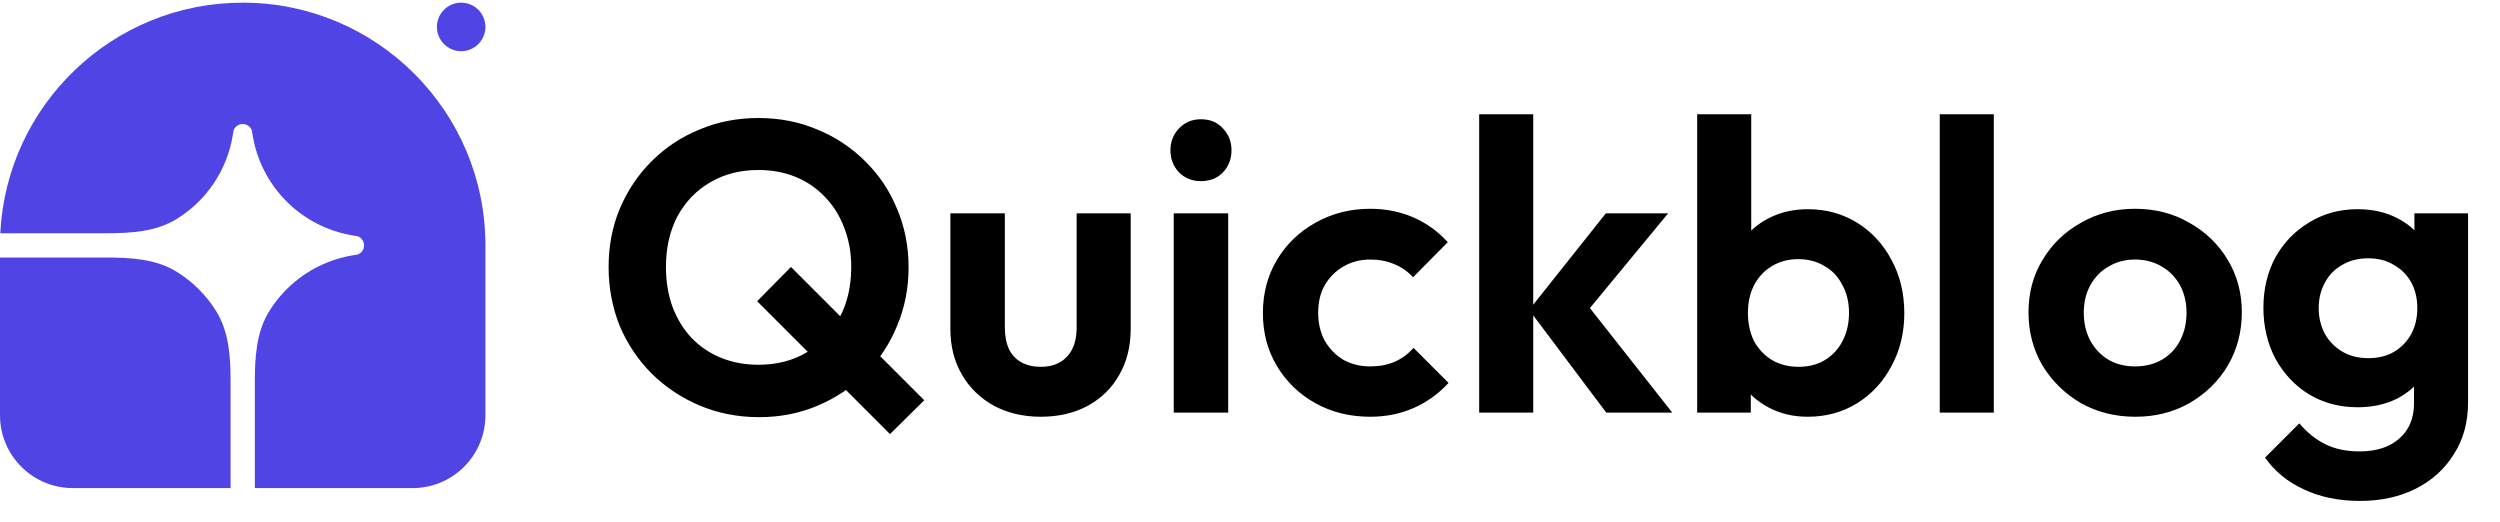
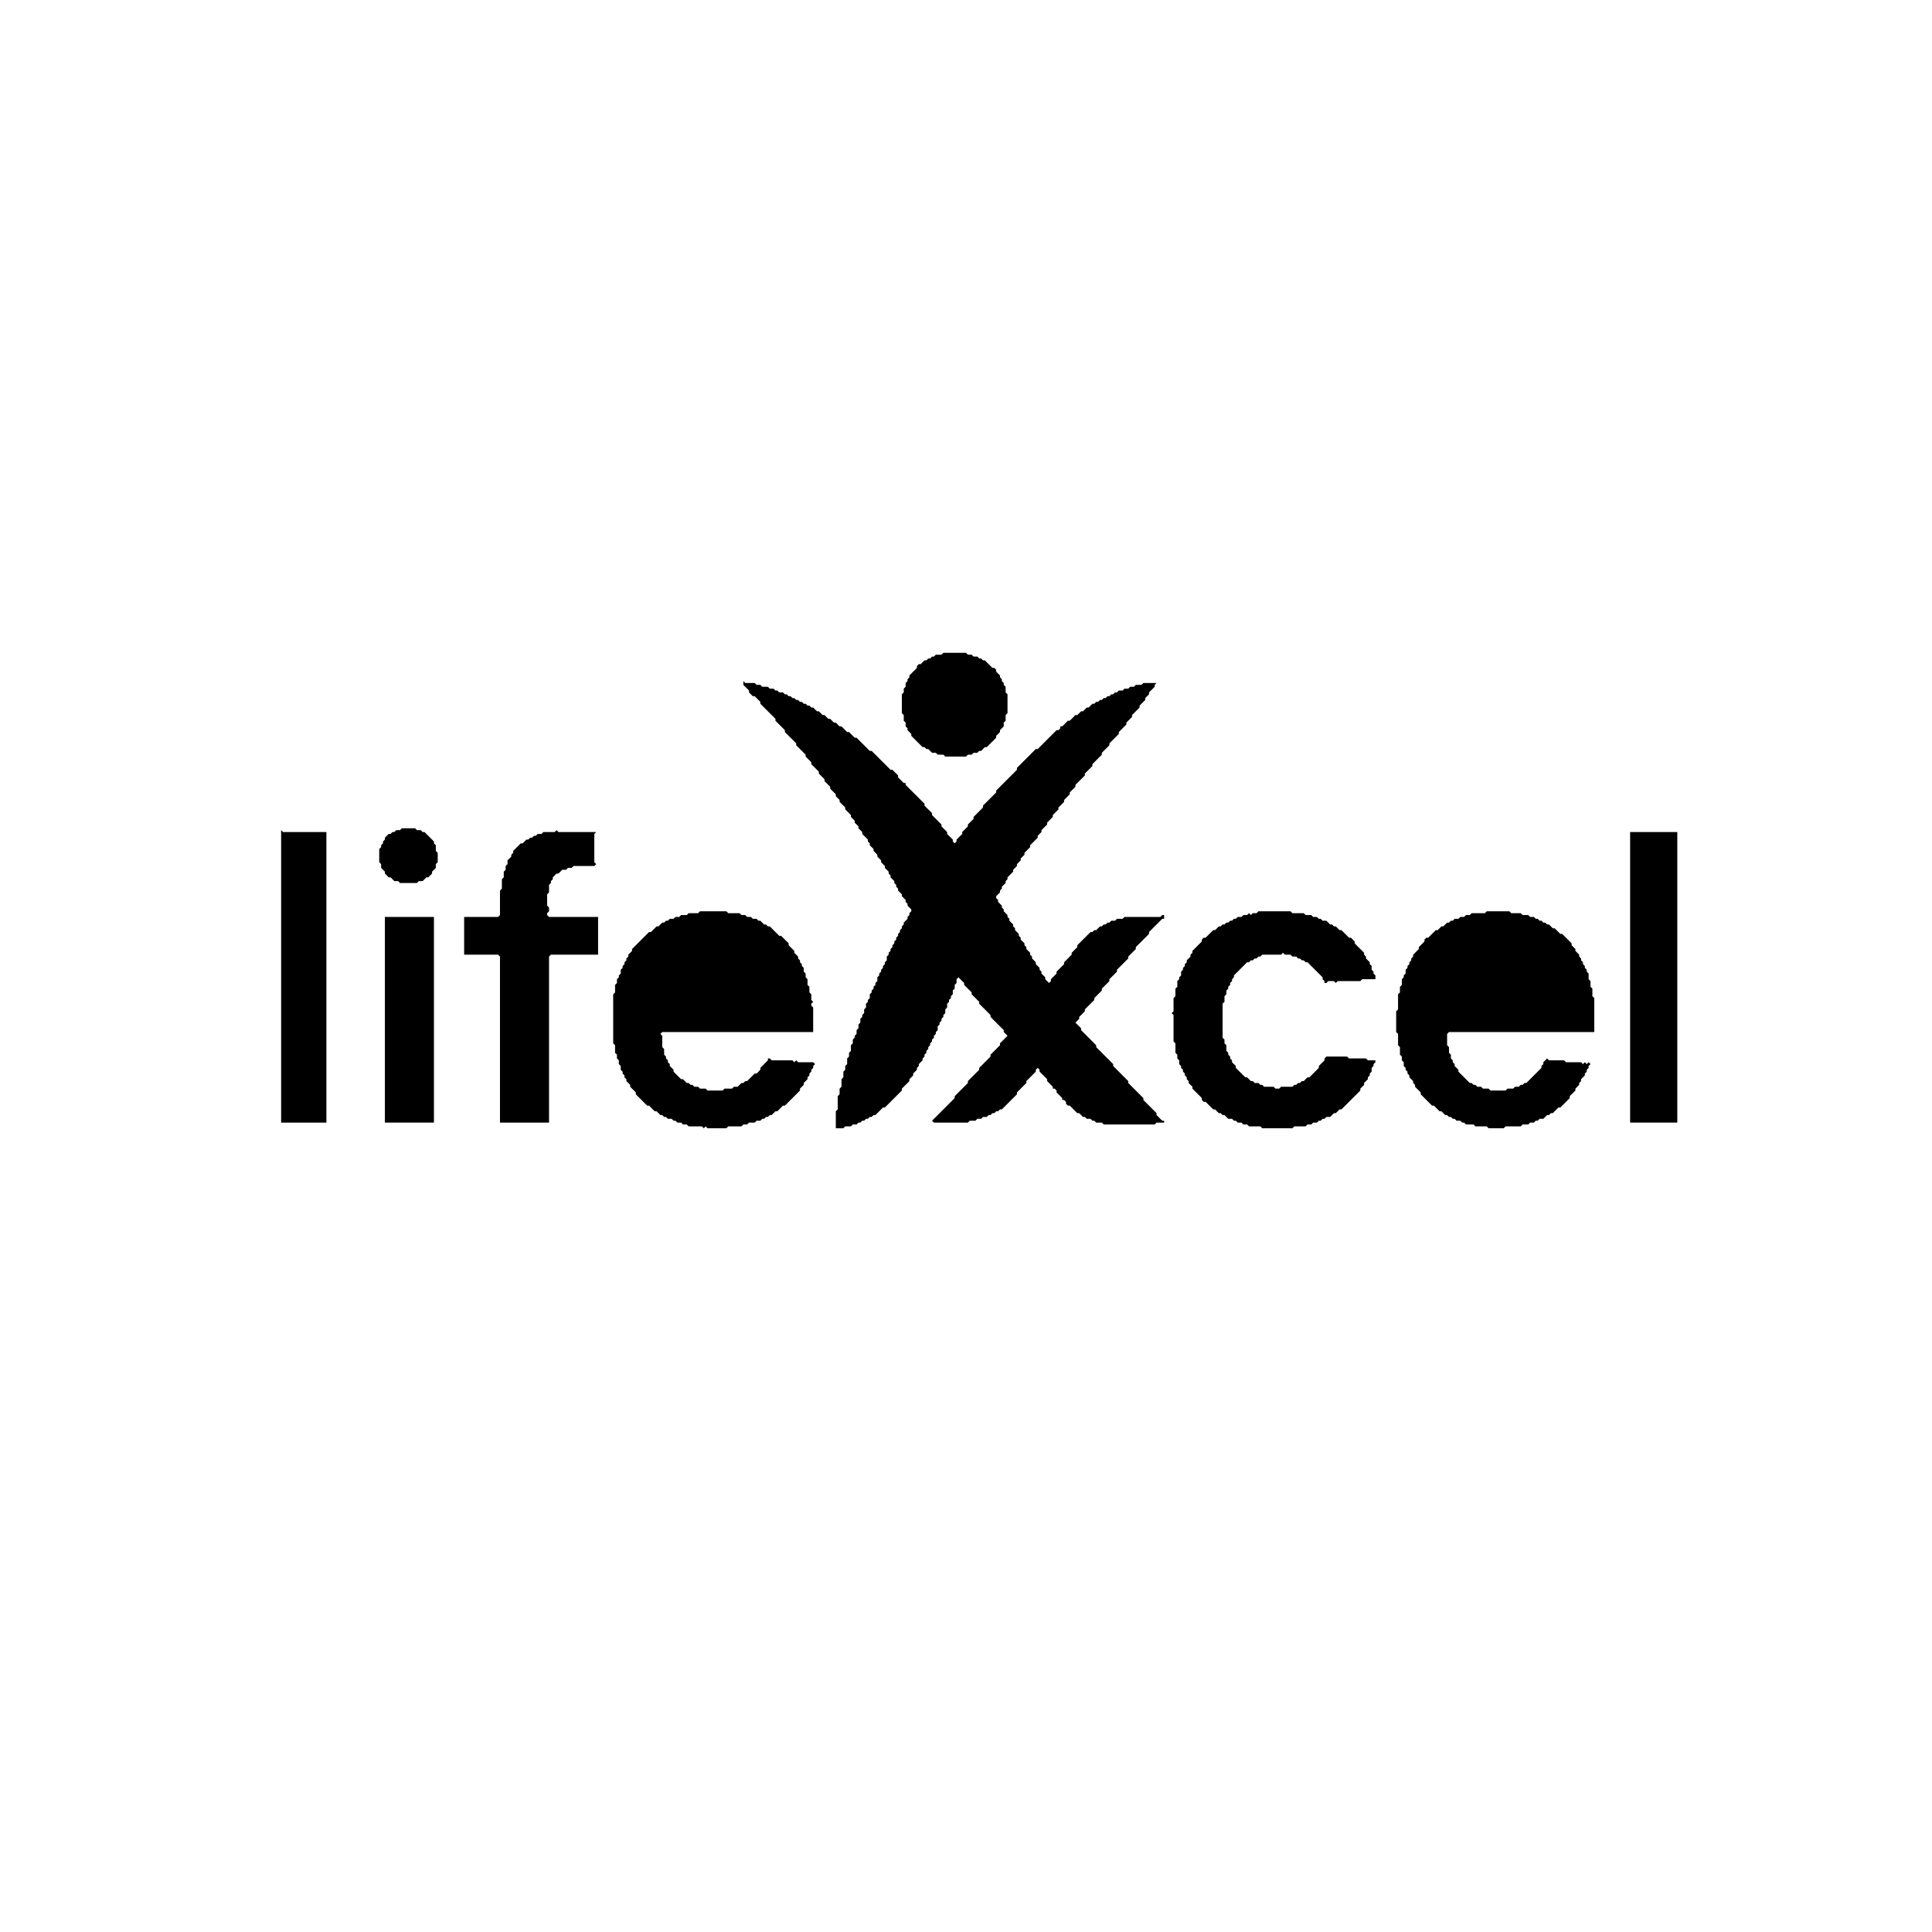
- <svg xmlns="http://www.w3.org/2000/svg" width="206" height="43" viewBox="0 0 206 43" fill="none">
-   <path d="M62.559 34.374C60.813 34.374 59.181 34.057 57.663 33.422C56.167 32.787 54.852 31.915 53.719 30.804C52.585 29.671 51.701 28.356 51.067 26.86C50.455 25.341 50.149 23.721 50.149 21.998C50.149 20.275 50.455 18.677 51.067 17.204C51.701 15.708 52.574 14.405 53.685 13.294C54.818 12.161 56.133 11.288 57.629 10.676C59.125 10.041 60.745 9.724 62.491 9.724C64.236 9.724 65.857 10.041 67.353 10.676C68.849 11.288 70.163 12.161 71.297 13.294C72.43 14.405 73.303 15.708 73.915 17.204C74.549 18.7 74.867 20.309 74.867 22.032C74.867 23.755 74.549 25.364 73.915 26.86C73.303 28.356 72.43 29.671 71.297 30.804C70.186 31.915 68.883 32.787 67.387 33.422C65.891 34.057 64.281 34.374 62.559 34.374ZM73.337 35.768L62.389 24.82L65.177 21.998L76.159 32.98L73.337 35.768ZM62.491 30.056C64.009 30.056 65.335 29.716 66.469 29.036C67.625 28.356 68.52 27.415 69.155 26.214C69.812 25.013 70.141 23.607 70.141 21.998C70.141 20.819 69.948 19.743 69.563 18.768C69.2 17.793 68.679 16.955 67.999 16.252C67.319 15.527 66.514 14.971 65.585 14.586C64.655 14.201 63.624 14.008 62.491 14.008C60.995 14.008 59.669 14.348 58.513 15.028C57.379 15.685 56.484 16.615 55.827 17.816C55.192 19.017 54.875 20.411 54.875 21.998C54.875 23.199 55.056 24.299 55.419 25.296C55.804 26.293 56.325 27.143 56.983 27.846C57.663 28.549 58.467 29.093 59.397 29.478C60.349 29.863 61.38 30.056 62.491 30.056ZM85.757 34.34C84.307 34.34 83.015 34.034 81.881 33.422C80.771 32.81 79.898 31.96 79.263 30.872C78.629 29.784 78.311 28.526 78.311 27.098V17.578H82.799V26.996C82.799 27.676 82.913 28.265 83.139 28.764C83.366 29.24 83.706 29.603 84.159 29.852C84.613 30.101 85.145 30.226 85.757 30.226C86.687 30.226 87.412 29.943 87.933 29.376C88.455 28.809 88.715 28.016 88.715 26.996V17.578H93.169V27.098C93.169 28.549 92.852 29.818 92.217 30.906C91.605 31.994 90.733 32.844 89.599 33.456C88.489 34.045 87.208 34.34 85.757 34.34ZM96.716 34V17.578H101.204V34H96.716ZM98.96 14.926C98.235 14.926 97.634 14.688 97.158 14.212C96.682 13.713 96.444 13.101 96.444 12.376C96.444 11.673 96.682 11.073 97.158 10.574C97.634 10.075 98.235 9.826 98.96 9.826C99.708 9.826 100.309 10.075 100.762 10.574C101.238 11.073 101.476 11.673 101.476 12.376C101.476 13.101 101.238 13.713 100.762 14.212C100.309 14.688 99.708 14.926 98.96 14.926ZM112.902 34.34C111.224 34.34 109.717 33.966 108.38 33.218C107.042 32.47 105.988 31.45 105.218 30.158C104.447 28.866 104.062 27.415 104.062 25.806C104.062 24.174 104.447 22.712 105.218 21.42C105.988 20.128 107.042 19.108 108.38 18.36C109.74 17.589 111.247 17.204 112.902 17.204C114.194 17.204 115.384 17.442 116.472 17.918C117.56 18.394 118.5 19.074 119.294 19.958L116.438 22.848C116.007 22.372 115.486 22.009 114.874 21.76C114.284 21.511 113.627 21.386 112.902 21.386C112.086 21.386 111.349 21.579 110.692 21.964C110.057 22.327 109.547 22.837 109.162 23.494C108.799 24.129 108.618 24.888 108.618 25.772C108.618 26.633 108.799 27.404 109.162 28.084C109.547 28.741 110.057 29.263 110.692 29.648C111.349 30.011 112.086 30.192 112.902 30.192C113.65 30.192 114.318 30.067 114.908 29.818C115.52 29.546 116.041 29.161 116.472 28.662L119.362 31.552C118.523 32.459 117.56 33.15 116.472 33.626C115.384 34.102 114.194 34.34 112.902 34.34ZM132.356 34L125.998 25.534L132.322 17.578H137.456L130.044 26.554L130.214 24.378L137.796 34H132.356ZM121.884 34V9.418H126.338V34H121.884ZM148.959 34.34C147.78 34.34 146.715 34.091 145.763 33.592C144.811 33.093 144.052 32.413 143.485 31.552C142.918 30.691 142.612 29.727 142.567 28.662V22.814C142.612 21.749 142.918 20.797 143.485 19.958C144.074 19.097 144.845 18.428 145.797 17.952C146.749 17.476 147.803 17.238 148.959 17.238C150.478 17.238 151.838 17.612 153.039 18.36C154.24 19.108 155.181 20.128 155.861 21.42C156.564 22.712 156.915 24.174 156.915 25.806C156.915 27.415 156.564 28.866 155.861 30.158C155.181 31.45 154.24 32.47 153.039 33.218C151.838 33.966 150.478 34.34 148.959 34.34ZM139.847 34V9.418H144.301V21.624L143.553 25.568L144.267 29.58V34H139.847ZM148.211 30.226C149.027 30.226 149.741 30.045 150.353 29.682C150.988 29.297 151.475 28.775 151.815 28.118C152.178 27.438 152.359 26.656 152.359 25.772C152.359 24.911 152.178 24.151 151.815 23.494C151.475 22.814 150.988 22.293 150.353 21.93C149.718 21.545 148.993 21.352 148.177 21.352C147.361 21.352 146.636 21.545 146.001 21.93C145.389 22.293 144.902 22.814 144.539 23.494C144.199 24.151 144.029 24.911 144.029 25.772C144.029 26.656 144.199 27.438 144.539 28.118C144.902 28.775 145.4 29.297 146.035 29.682C146.67 30.045 147.395 30.226 148.211 30.226ZM159.835 34V9.418H164.289V34H159.835ZM175.954 34.34C174.299 34.34 172.803 33.966 171.466 33.218C170.151 32.447 169.097 31.416 168.304 30.124C167.533 28.809 167.148 27.347 167.148 25.738C167.148 24.129 167.533 22.689 168.304 21.42C169.074 20.128 170.128 19.108 171.466 18.36C172.803 17.589 174.288 17.204 175.92 17.204C177.597 17.204 179.093 17.589 180.408 18.36C181.745 19.108 182.799 20.128 183.57 21.42C184.34 22.689 184.726 24.129 184.726 25.738C184.726 27.347 184.34 28.809 183.57 30.124C182.799 31.416 181.745 32.447 180.408 33.218C179.093 33.966 177.608 34.34 175.954 34.34ZM175.92 30.192C176.758 30.192 177.495 30.011 178.13 29.648C178.787 29.263 179.286 28.741 179.626 28.084C179.988 27.404 180.17 26.633 180.17 25.772C180.17 24.911 179.988 24.151 179.626 23.494C179.263 22.837 178.764 22.327 178.13 21.964C177.495 21.579 176.758 21.386 175.92 21.386C175.104 21.386 174.378 21.579 173.744 21.964C173.109 22.327 172.61 22.837 172.248 23.494C171.885 24.151 171.704 24.911 171.704 25.772C171.704 26.633 171.885 27.404 172.248 28.084C172.61 28.741 173.109 29.263 173.744 29.648C174.378 30.011 175.104 30.192 175.92 30.192ZM194.461 41.276C192.716 41.276 191.174 40.959 189.837 40.324C188.5 39.712 187.434 38.839 186.641 37.706L189.463 34.884C190.098 35.632 190.8 36.199 191.571 36.584C192.364 36.992 193.316 37.196 194.427 37.196C195.81 37.196 196.898 36.845 197.691 36.142C198.507 35.439 198.915 34.465 198.915 33.218V29.104L199.663 25.5L198.949 21.896V17.578H203.369V33.15C203.369 34.782 202.984 36.199 202.213 37.4C201.465 38.624 200.422 39.576 199.085 40.256C197.748 40.936 196.206 41.276 194.461 41.276ZM194.257 33.558C192.784 33.558 191.458 33.207 190.279 32.504C189.1 31.779 188.171 30.793 187.491 29.546C186.834 28.299 186.505 26.905 186.505 25.364C186.505 23.823 186.834 22.44 187.491 21.216C188.171 19.992 189.1 19.029 190.279 18.326C191.458 17.601 192.784 17.238 194.257 17.238C195.481 17.238 196.558 17.476 197.487 17.952C198.439 18.428 199.187 19.085 199.731 19.924C200.275 20.74 200.57 21.703 200.615 22.814V27.982C200.57 29.07 200.264 30.045 199.697 30.906C199.153 31.745 198.405 32.402 197.453 32.878C196.524 33.331 195.458 33.558 194.257 33.558ZM195.141 29.512C195.957 29.512 196.66 29.342 197.249 29.002C197.861 28.639 198.337 28.152 198.677 27.54C199.017 26.905 199.187 26.191 199.187 25.398C199.187 24.582 199.017 23.868 198.677 23.256C198.337 22.644 197.861 22.168 197.249 21.828C196.66 21.465 195.957 21.284 195.141 21.284C194.325 21.284 193.611 21.465 192.999 21.828C192.387 22.168 191.911 22.655 191.571 23.29C191.231 23.902 191.061 24.605 191.061 25.398C191.061 26.169 191.231 26.871 191.571 27.506C191.911 28.118 192.387 28.605 192.999 28.968C193.611 29.331 194.325 29.512 195.141 29.512Z" fill="black" />
-   <path d="M19.999 0.219C31.045 0.219 39.999 9.173 39.999 20.219V34.219C39.999 35.81 39.367 37.336 38.242 38.461C37.117 39.587 35.591 40.219 33.999 40.219H20.999V31.445C20.999 29.443 21.121 27.369 22.171 25.665C22.923 24.444 23.929 23.398 25.12 22.6C26.311 21.802 27.66 21.269 29.075 21.038L29.458 20.976C29.616 20.922 29.753 20.82 29.851 20.684C29.948 20.548 30 20.386 30 20.219C30 20.052 29.948 19.889 29.851 19.753C29.753 19.618 29.616 19.516 29.458 19.462L29.075 19.4C27.008 19.062 25.098 18.083 23.617 16.602C22.135 15.12 21.156 13.211 20.818 11.143L20.756 10.76C20.703 10.602 20.601 10.465 20.465 10.368C20.329 10.271 20.166 10.219 19.999 10.219C19.833 10.219 19.67 10.271 19.534 10.368C19.398 10.465 19.296 10.602 19.242 10.76L19.18 11.143C18.949 12.558 18.417 13.907 17.618 15.098C16.82 16.29 15.775 17.295 14.553 18.047C12.849 19.097 10.775 19.219 8.773 19.219H0.023C0.546 8.638 9.289 0.219 19.999 0.219Z" fill="#5044E5" />
-   <path d="M0 21.219H8.774C10.776 21.219 12.85 21.341 14.554 22.391C15.886 23.212 17.007 24.333 17.828 25.665C18.878 27.369 19 29.443 19 31.445V40.219H6C4.409 40.219 2.883 39.587 1.757 38.461C0.632 37.336 0 35.81 0 34.219L0 21.219ZM40 2.219C40 2.749 39.789 3.258 39.414 3.633C39.039 4.008 38.53 4.219 38 4.219C37.47 4.219 36.961 4.008 36.586 3.633C36.211 3.258 36 2.749 36 2.219C36 1.688 36.211 1.18 36.586 0.805C36.961 0.429 37.47 0.219 38 0.219C38.53 0.219 39.039 0.429 39.414 0.805C39.789 1.18 40 1.688 40 2.219Z" fill="#5044E5" />
+ <svg xmlns="http://www.w3.org/2000/svg" baseProfile="tiny" height="1024" version="1.2" width="1024">
+   <defs />
+   <path d="M 204,486 L 204,595 L 230,595 L 230,486 Z" fill="black" />
+   <path d="M 788,483 L 787,484 L 780,484 L 779,485 L 777,485 L 776,486 L 774,486 L 773,487 L 771,487 L 770,488 L 769,488 L 768,489 L 767,489 L 765,491 L 764,491 L 762,493 L 761,493 L 757,497 L 756,497 L 755,498 L 755,499 L 752,502 L 752,503 L 749,506 L 749,507 L 748,508 L 748,509 L 747,510 L 747,511 L 746,512 L 746,513 L 745,514 L 745,516 L 744,517 L 744,518 L 743,519 L 743,522 L 742,523 L 742,526 L 741,527 L 741,535 L 740,536 L 740,547 L 741,548 L 741,554 L 742,555 L 742,559 L 743,560 L 743,562 L 744,563 L 744,565 L 745,566 L 745,567 L 746,568 L 746,569 L 747,570 L 747,571 L 749,573 L 749,574 L 750,575 L 750,576 L 753,579 L 753,580 L 759,586 L 760,586 L 763,589 L 764,589 L 766,591 L 767,591 L 768,592 L 769,592 L 770,593 L 771,593 L 772,594 L 774,594 L 775,595 L 776,595 L 777,596 L 781,596 L 782,597 L 788,597 L 789,598 L 797,598 L 798,597 L 806,597 L 807,596 L 810,596 L 811,595 L 813,595 L 814,594 L 815,594 L 816,593 L 818,593 L 820,591 L 821,591 L 822,590 L 823,590 L 826,587 L 827,587 L 832,582 L 832,581 L 835,578 L 835,577 L 837,575 L 837,574 L 838,573 L 838,572 L 840,570 L 840,569 L 841,568 L 841,567 L 842,566 L 842,565 L 843,564 L 842,563 L 841,564 L 840,563 L 839,564 L 838,563 L 830,563 L 829,562 L 821,562 L 820,561 L 818,563 L 818,564 L 817,565 L 817,566 L 809,574 L 808,574 L 807,575 L 806,575 L 805,576 L 803,576 L 802,577 L 799,577 L 798,578 L 790,578 L 789,577 L 786,577 L 785,576 L 783,576 L 782,575 L 781,575 L 780,574 L 779,574 L 773,568 L 773,567 L 771,565 L 771,564 L 770,563 L 770,562 L 769,561 L 769,559 L 768,558 L 768,555 L 767,554 L 767,548 L 768,547 L 845,547 L 845,529 L 844,528 L 844,524 L 843,523 L 843,520 L 842,519 L 842,516 L 841,515 L 841,514 L 840,513 L 840,512 L 839,511 L 839,510 L 838,509 L 838,508 L 837,507 L 837,506 L 835,504 L 835,503 L 833,501 L 833,500 L 828,495 L 827,495 L 824,492 L 823,492 L 821,490 L 820,490 L 819,489 L 818,489 L 817,488 L 816,488 L 815,487 L 814,487 L 813,486 L 811,486 L 810,485 L 807,485 L 806,484 L 801,484 L 800,483 Z" fill="black" />
+   <path d="M 667,483 L 666,484 L 664,484 L 663,485 L 662,484 L 661,485 L 659,485 L 658,486 L 656,486 L 655,487 L 654,487 L 653,488 L 652,488 L 651,489 L 650,489 L 649,490 L 648,490 L 647,491 L 646,491 L 644,493 L 643,493 L 639,497 L 638,497 L 637,498 L 637,499 L 632,504 L 632,505 L 631,506 L 631,507 L 629,509 L 629,510 L 628,511 L 628,512 L 627,513 L 627,514 L 626,515 L 626,517 L 625,518 L 625,519 L 624,520 L 624,523 L 623,524 L 623,528 L 622,529 L 622,536 L 621,537 L 622,538 L 622,552 L 623,553 L 623,558 L 624,559 L 624,561 L 625,562 L 625,564 L 626,565 L 626,566 L 627,567 L 627,568 L 628,569 L 628,570 L 629,571 L 629,572 L 630,573 L 630,574 L 632,576 L 632,577 L 637,582 L 637,583 L 638,584 L 639,584 L 643,588 L 644,588 L 646,590 L 647,590 L 648,591 L 649,591 L 651,593 L 653,593 L 654,594 L 655,594 L 656,595 L 658,595 L 659,596 L 661,596 L 662,597 L 668,597 L 669,598 L 685,598 L 686,597 L 692,597 L 693,596 L 695,596 L 696,595 L 698,595 L 699,594 L 700,594 L 701,593 L 702,593 L 703,592 L 705,592 L 707,590 L 708,590 L 710,588 L 711,588 L 721,578 L 721,577 L 723,575 L 723,574 L 725,572 L 725,571 L 726,570 L 726,569 L 727,568 L 727,566 L 728,565 L 728,564 L 729,563 L 729,562 L 725,562 L 724,561 L 715,561 L 714,560 L 703,560 L 702,561 L 702,562 L 699,565 L 699,566 L 694,571 L 693,571 L 691,573 L 690,573 L 689,574 L 688,574 L 687,575 L 686,575 L 685,576 L 679,576 L 678,577 L 676,577 L 675,576 L 670,576 L 669,575 L 668,575 L 667,574 L 665,574 L 664,573 L 663,573 L 661,571 L 660,571 L 655,566 L 655,565 L 653,563 L 653,562 L 652,561 L 652,560 L 651,559 L 651,558 L 650,557 L 650,554 L 649,553 L 649,551 L 648,550 L 648,532 L 649,531 L 649,528 L 650,527 L 650,525 L 651,524 L 651,523 L 652,522 L 652,521 L 653,520 L 653,519 L 654,518 L 654,517 L 661,510 L 662,510 L 663,509 L 664,509 L 665,508 L 666,508 L 667,507 L 668,507 L 669,506 L 679,506 L 680,505 L 681,506 L 684,506 L 685,507 L 687,507 L 688,508 L 689,508 L 690,509 L 691,509 L 692,510 L 693,510 L 701,518 L 701,519 L 702,520 L 702,521 L 703,521 L 704,520 L 707,520 L 708,521 L 709,520 L 721,520 L 722,519 L 729,519 L 729,517 L 728,516 L 728,515 L 727,514 L 727,512 L 726,511 L 726,510 L 724,508 L 724,507 L 723,506 L 723,505 L 718,500 L 718,499 L 716,497 L 715,497 L 711,493 L 710,493 L 708,491 L 707,491 L 706,490 L 705,490 L 703,488 L 701,488 L 700,487 L 699,487 L 698,486 L 696,486 L 695,485 L 692,485 L 691,484 L 685,484 L 684,483 Z" fill="black" />
+   <path d="M 371,483 L 370,484 L 365,484 L 364,485 L 361,485 L 360,486 L 358,486 L 357,487 L 355,487 L 354,488 L 353,488 L 352,489 L 351,489 L 349,491 L 348,491 L 345,494 L 344,494 L 335,503 L 335,504 L 333,506 L 333,507 L 332,508 L 332,509 L 331,510 L 331,511 L 330,512 L 330,513 L 329,514 L 329,516 L 328,517 L 328,518 L 327,519 L 327,521 L 326,522 L 326,526 L 325,527 L 325,553 L 326,554 L 326,558 L 327,559 L 327,561 L 328,562 L 328,564 L 329,565 L 329,567 L 330,568 L 330,569 L 331,570 L 331,571 L 332,572 L 332,573 L 334,575 L 334,576 L 337,579 L 337,580 L 343,586 L 344,586 L 347,589 L 348,589 L 350,591 L 351,591 L 352,592 L 353,592 L 354,593 L 356,593 L 357,594 L 358,594 L 359,595 L 361,595 L 362,596 L 364,596 L 365,597 L 372,597 L 373,598 L 374,597 L 375,598 L 385,598 L 386,597 L 393,597 L 394,596 L 396,596 L 397,595 L 400,595 L 401,594 L 403,594 L 404,593 L 405,593 L 406,592 L 407,592 L 408,591 L 409,591 L 411,589 L 412,589 L 415,586 L 416,586 L 424,578 L 424,577 L 426,575 L 426,574 L 428,572 L 428,571 L 429,570 L 429,569 L 430,568 L 430,567 L 431,566 L 431,565 L 432,564 L 431,563 L 423,563 L 422,562 L 421,563 L 420,562 L 409,562 L 408,561 L 407,561 L 407,562 L 403,566 L 403,567 L 401,569 L 400,569 L 396,573 L 395,573 L 394,574 L 393,574 L 391,576 L 389,576 L 388,577 L 384,577 L 383,578 L 375,578 L 374,577 L 371,577 L 370,576 L 368,576 L 367,575 L 366,575 L 365,574 L 364,574 L 362,572 L 361,572 L 357,568 L 357,567 L 355,565 L 355,564 L 354,563 L 354,562 L 353,561 L 353,560 L 352,559 L 352,556 L 351,555 L 351,549 L 350,548 L 351,547 L 431,547 L 431,534 L 430,533 L 430,532 L 431,531 L 430,530 L 430,527 L 429,526 L 429,523 L 428,522 L 428,519 L 427,518 L 427,516 L 426,515 L 426,513 L 425,512 L 425,511 L 424,510 L 424,509 L 423,508 L 423,507 L 421,505 L 421,504 L 418,501 L 418,500 L 414,496 L 413,496 L 408,491 L 407,491 L 406,490 L 405,490 L 403,488 L 402,488 L 401,487 L 399,487 L 398,486 L 396,486 L 395,485 L 393,485 L 392,484 L 386,484 L 385,483 Z" fill="black" />
+   <path d="M 864,441 L 864,595 L 889,595 L 889,441 Z" fill="black" />
+   <path d="M 295,440 L 294,441 L 288,441 L 287,442 L 285,442 L 284,443 L 283,443 L 282,444 L 281,444 L 280,445 L 279,445 L 277,447 L 276,447 L 272,451 L 272,452 L 271,453 L 271,454 L 269,456 L 269,458 L 268,459 L 268,461 L 267,462 L 267,465 L 266,466 L 266,471 L 265,472 L 265,485 L 264,486 L 246,486 L 246,506 L 264,506 L 265,507 L 265,595 L 291,595 L 291,507 L 292,506 L 317,506 L 317,486 L 291,486 L 290,485 L 290,484 L 291,483 L 291,481 L 290,480 L 290,474 L 291,473 L 291,469 L 292,468 L 292,467 L 293,466 L 293,465 L 295,463 L 296,463 L 298,461 L 300,461 L 301,460 L 303,460 L 304,459 L 315,459 L 316,458 L 315,457 L 315,442 L 316,441 L 296,441 Z" fill="black" />
+   <path d="M 149,440 L 149,595 L 173,595 L 173,441 L 150,441 Z" fill="black" />
+   <path d="M 213,439 L 212,440 L 210,440 L 209,441 L 208,441 L 207,442 L 206,442 L 204,444 L 204,445 L 203,446 L 203,447 L 202,448 L 202,449 L 201,450 L 201,457 L 202,458 L 202,460 L 204,462 L 204,463 L 206,465 L 207,465 L 209,467 L 211,467 L 212,468 L 221,468 L 222,467 L 224,467 L 226,465 L 227,465 L 229,463 L 229,462 L 231,460 L 231,458 L 232,457 L 232,452 L 231,451 L 231,448 L 230,447 L 230,446 L 225,441 L 224,441 L 223,440 L 221,440 L 220,439 Z" fill="black" />
+   <path d="M 394,361 L 394,363 L 397,366 L 397,367 L 399,369 L 400,369 L 403,372 L 403,373 L 411,381 L 411,382 L 416,387 L 416,388 L 422,394 L 422,395 L 427,400 L 427,401 L 430,404 L 430,405 L 434,409 L 434,410 L 437,413 L 437,414 L 440,417 L 440,418 L 443,421 L 443,422 L 445,424 L 445,425 L 448,428 L 448,429 L 451,432 L 451,433 L 453,435 L 453,436 L 455,438 L 455,439 L 457,441 L 457,442 L 460,445 L 460,446 L 461,447 L 461,448 L 463,450 L 463,451 L 465,453 L 465,454 L 467,456 L 467,457 L 469,459 L 469,460 L 471,462 L 471,463 L 472,464 L 472,465 L 474,467 L 474,468 L 475,469 L 475,470 L 476,471 L 476,472 L 478,474 L 478,475 L 480,477 L 480,478 L 481,479 L 481,480 L 483,482 L 483,483 L 482,484 L 482,485 L 481,486 L 481,487 L 479,489 L 479,490 L 478,491 L 478,492 L 477,493 L 477,494 L 476,495 L 476,496 L 475,497 L 475,498 L 474,499 L 474,500 L 473,501 L 473,502 L 472,503 L 472,504 L 471,505 L 471,506 L 470,507 L 470,509 L 469,510 L 469,511 L 468,512 L 468,513 L 467,514 L 467,515 L 466,516 L 466,517 L 465,518 L 465,520 L 464,521 L 464,522 L 463,523 L 463,524 L 462,525 L 462,526 L 461,527 L 461,529 L 460,530 L 460,531 L 459,532 L 459,534 L 458,535 L 458,537 L 457,538 L 457,539 L 456,540 L 456,542 L 455,543 L 455,545 L 454,546 L 454,548 L 453,549 L 453,550 L 452,551 L 452,553 L 451,554 L 451,557 L 450,558 L 450,560 L 449,561 L 449,564 L 448,565 L 448,567 L 447,568 L 447,571 L 446,572 L 446,576 L 445,577 L 445,580 L 444,581 L 444,588 L 443,589 L 443,598 L 447,598 L 448,597 L 451,597 L 452,596 L 454,596 L 455,595 L 456,595 L 457,594 L 458,594 L 459,593 L 460,593 L 461,592 L 462,592 L 463,591 L 464,591 L 468,587 L 469,587 L 478,578 L 478,577 L 482,573 L 482,572 L 484,570 L 484,569 L 486,567 L 486,566 L 487,565 L 487,564 L 489,562 L 489,561 L 490,560 L 490,559 L 491,558 L 491,557 L 492,556 L 492,555 L 493,554 L 493,553 L 494,552 L 494,551 L 495,550 L 495,549 L 496,548 L 496,547 L 497,546 L 497,544 L 498,543 L 498,542 L 499,541 L 499,540 L 500,539 L 500,538 L 501,537 L 501,535 L 502,534 L 502,532 L 503,531 L 503,530 L 504,529 L 504,528 L 505,527 L 505,525 L 506,524 L 506,522 L 507,521 L 507,519 L 508,518 L 511,521 L 511,522 L 515,526 L 515,527 L 519,531 L 519,532 L 525,538 L 525,539 L 532,546 L 532,547 L 534,549 L 530,553 L 530,554 L 525,559 L 525,560 L 519,566 L 519,567 L 513,573 L 513,574 L 506,581 L 506,582 L 494,594 L 495,595 L 513,595 L 514,594 L 517,594 L 518,593 L 520,593 L 521,592 L 523,592 L 524,591 L 525,591 L 526,590 L 527,590 L 528,589 L 529,589 L 530,588 L 531,588 L 539,580 L 539,579 L 544,574 L 544,573 L 549,568 L 549,567 L 550,566 L 551,567 L 551,568 L 555,572 L 555,573 L 558,576 L 558,577 L 559,577 L 560,578 L 560,579 L 563,582 L 563,583 L 564,583 L 565,584 L 565,585 L 566,586 L 567,586 L 571,590 L 572,590 L 574,592 L 575,592 L 576,593 L 578,593 L 579,594 L 580,594 L 581,595 L 584,595 L 585,596 L 612,596 L 613,595 L 617,595 L 617,594 L 616,594 L 613,591 L 613,590 L 606,583 L 606,582 L 598,574 L 598,573 L 590,565 L 590,564 L 581,555 L 581,554 L 573,546 L 573,545 L 570,542 L 572,540 L 572,539 L 575,536 L 575,535 L 580,530 L 580,529 L 584,525 L 584,524 L 588,520 L 588,519 L 592,515 L 592,514 L 598,508 L 598,507 L 602,503 L 602,502 L 609,495 L 609,494 L 616,487 L 617,487 L 617,485 L 616,485 L 615,486 L 596,486 L 595,487 L 592,487 L 591,488 L 589,488 L 588,489 L 587,489 L 586,490 L 585,490 L 584,491 L 583,491 L 581,493 L 580,493 L 579,494 L 578,494 L 571,501 L 571,502 L 568,505 L 568,506 L 564,510 L 564,511 L 560,515 L 560,516 L 557,519 L 557,520 L 556,521 L 554,519 L 554,518 L 552,516 L 552,515 L 551,514 L 551,513 L 549,511 L 549,510 L 547,508 L 547,507 L 546,506 L 546,505 L 544,503 L 544,502 L 543,501 L 543,500 L 541,498 L 541,497 L 540,496 L 540,495 L 538,493 L 538,492 L 537,491 L 537,490 L 535,488 L 535,487 L 534,486 L 534,485 L 532,483 L 532,482 L 531,481 L 531,480 L 529,478 L 529,477 L 528,476 L 528,475 L 530,473 L 530,472 L 531,471 L 531,470 L 533,468 L 533,467 L 534,466 L 534,465 L 537,462 L 537,461 L 539,459 L 539,458 L 541,456 L 541,455 L 543,453 L 543,452 L 546,449 L 546,448 L 550,444 L 550,443 L 552,441 L 552,440 L 555,437 L 555,436 L 558,433 L 558,432 L 561,429 L 561,428 L 564,425 L 564,424 L 567,421 L 567,420 L 570,417 L 570,416 L 575,411 L 575,410 L 579,406 L 579,405 L 584,400 L 584,399 L 588,395 L 588,394 L 593,389 L 593,388 L 597,384 L 597,383 L 600,380 L 600,379 L 604,375 L 604,374 L 607,371 L 607,370 L 609,368 L 609,367 L 612,364 L 612,363 L 613,362 L 606,362 L 605,363 L 602,363 L 601,364 L 599,364 L 598,365 L 596,365 L 595,366 L 593,366 L 592,367 L 591,367 L 590,368 L 589,368 L 588,369 L 587,369 L 586,370 L 585,370 L 584,371 L 583,371 L 582,372 L 581,372 L 580,373 L 579,373 L 577,375 L 576,375 L 574,377 L 573,377 L 571,379 L 570,379 L 567,382 L 566,382 L 563,385 L 562,385 L 562,386 L 561,387 L 560,387 L 550,397 L 549,397 L 539,407 L 539,408 L 528,419 L 528,420 L 521,427 L 521,428 L 516,433 L 516,434 L 513,437 L 513,438 L 510,441 L 510,442 L 507,445 L 507,446 L 506,447 L 505,446 L 505,445 L 502,442 L 502,441 L 499,438 L 499,437 L 494,432 L 494,431 L 490,427 L 490,426 L 480,416 L 480,415 L 479,415 L 476,412 L 476,411 L 473,408 L 472,408 L 462,398 L 461,398 L 454,391 L 453,391 L 450,388 L 449,388 L 446,385 L 445,385 L 443,383 L 442,383 L 440,381 L 439,381 L 437,379 L 436,379 L 434,377 L 433,377 L 431,375 L 430,375 L 429,374 L 428,374 L 427,373 L 426,373 L 425,372 L 424,372 L 423,371 L 422,371 L 421,370 L 420,370 L 419,369 L 418,369 L 417,368 L 416,368 L 415,367 L 413,367 L 412,366 L 411,366 L 410,365 L 408,365 L 407,364 L 404,364 L 403,363 L 401,363 L 400,362 L 395,362 Z" fill="black" />
+   <path d="M 500,346 L 499,347 L 496,347 L 495,348 L 494,348 L 493,349 L 492,349 L 491,350 L 490,350 L 488,352 L 487,352 L 486,353 L 486,354 L 482,358 L 482,359 L 481,360 L 481,361 L 480,362 L 480,364 L 479,365 L 479,367 L 478,368 L 478,378 L 479,379 L 479,382 L 480,383 L 480,385 L 481,386 L 481,387 L 483,389 L 483,390 L 489,396 L 490,396 L 491,397 L 492,397 L 494,399 L 496,399 L 497,400 L 500,400 L 501,401 L 512,401 L 513,400 L 515,400 L 516,399 L 518,399 L 519,398 L 520,398 L 522,396 L 523,396 L 528,391 L 528,390 L 530,388 L 530,387 L 532,385 L 532,383 L 533,382 L 533,379 L 534,378 L 534,368 L 533,367 L 533,364 L 532,363 L 532,362 L 531,361 L 531,360 L 530,359 L 530,358 L 528,356 L 528,355 L 527,354 L 526,354 L 522,350 L 521,350 L 520,349 L 519,349 L 518,348 L 516,348 L 515,347 L 513,347 L 512,346 Z" fill="black" />
</svg>
